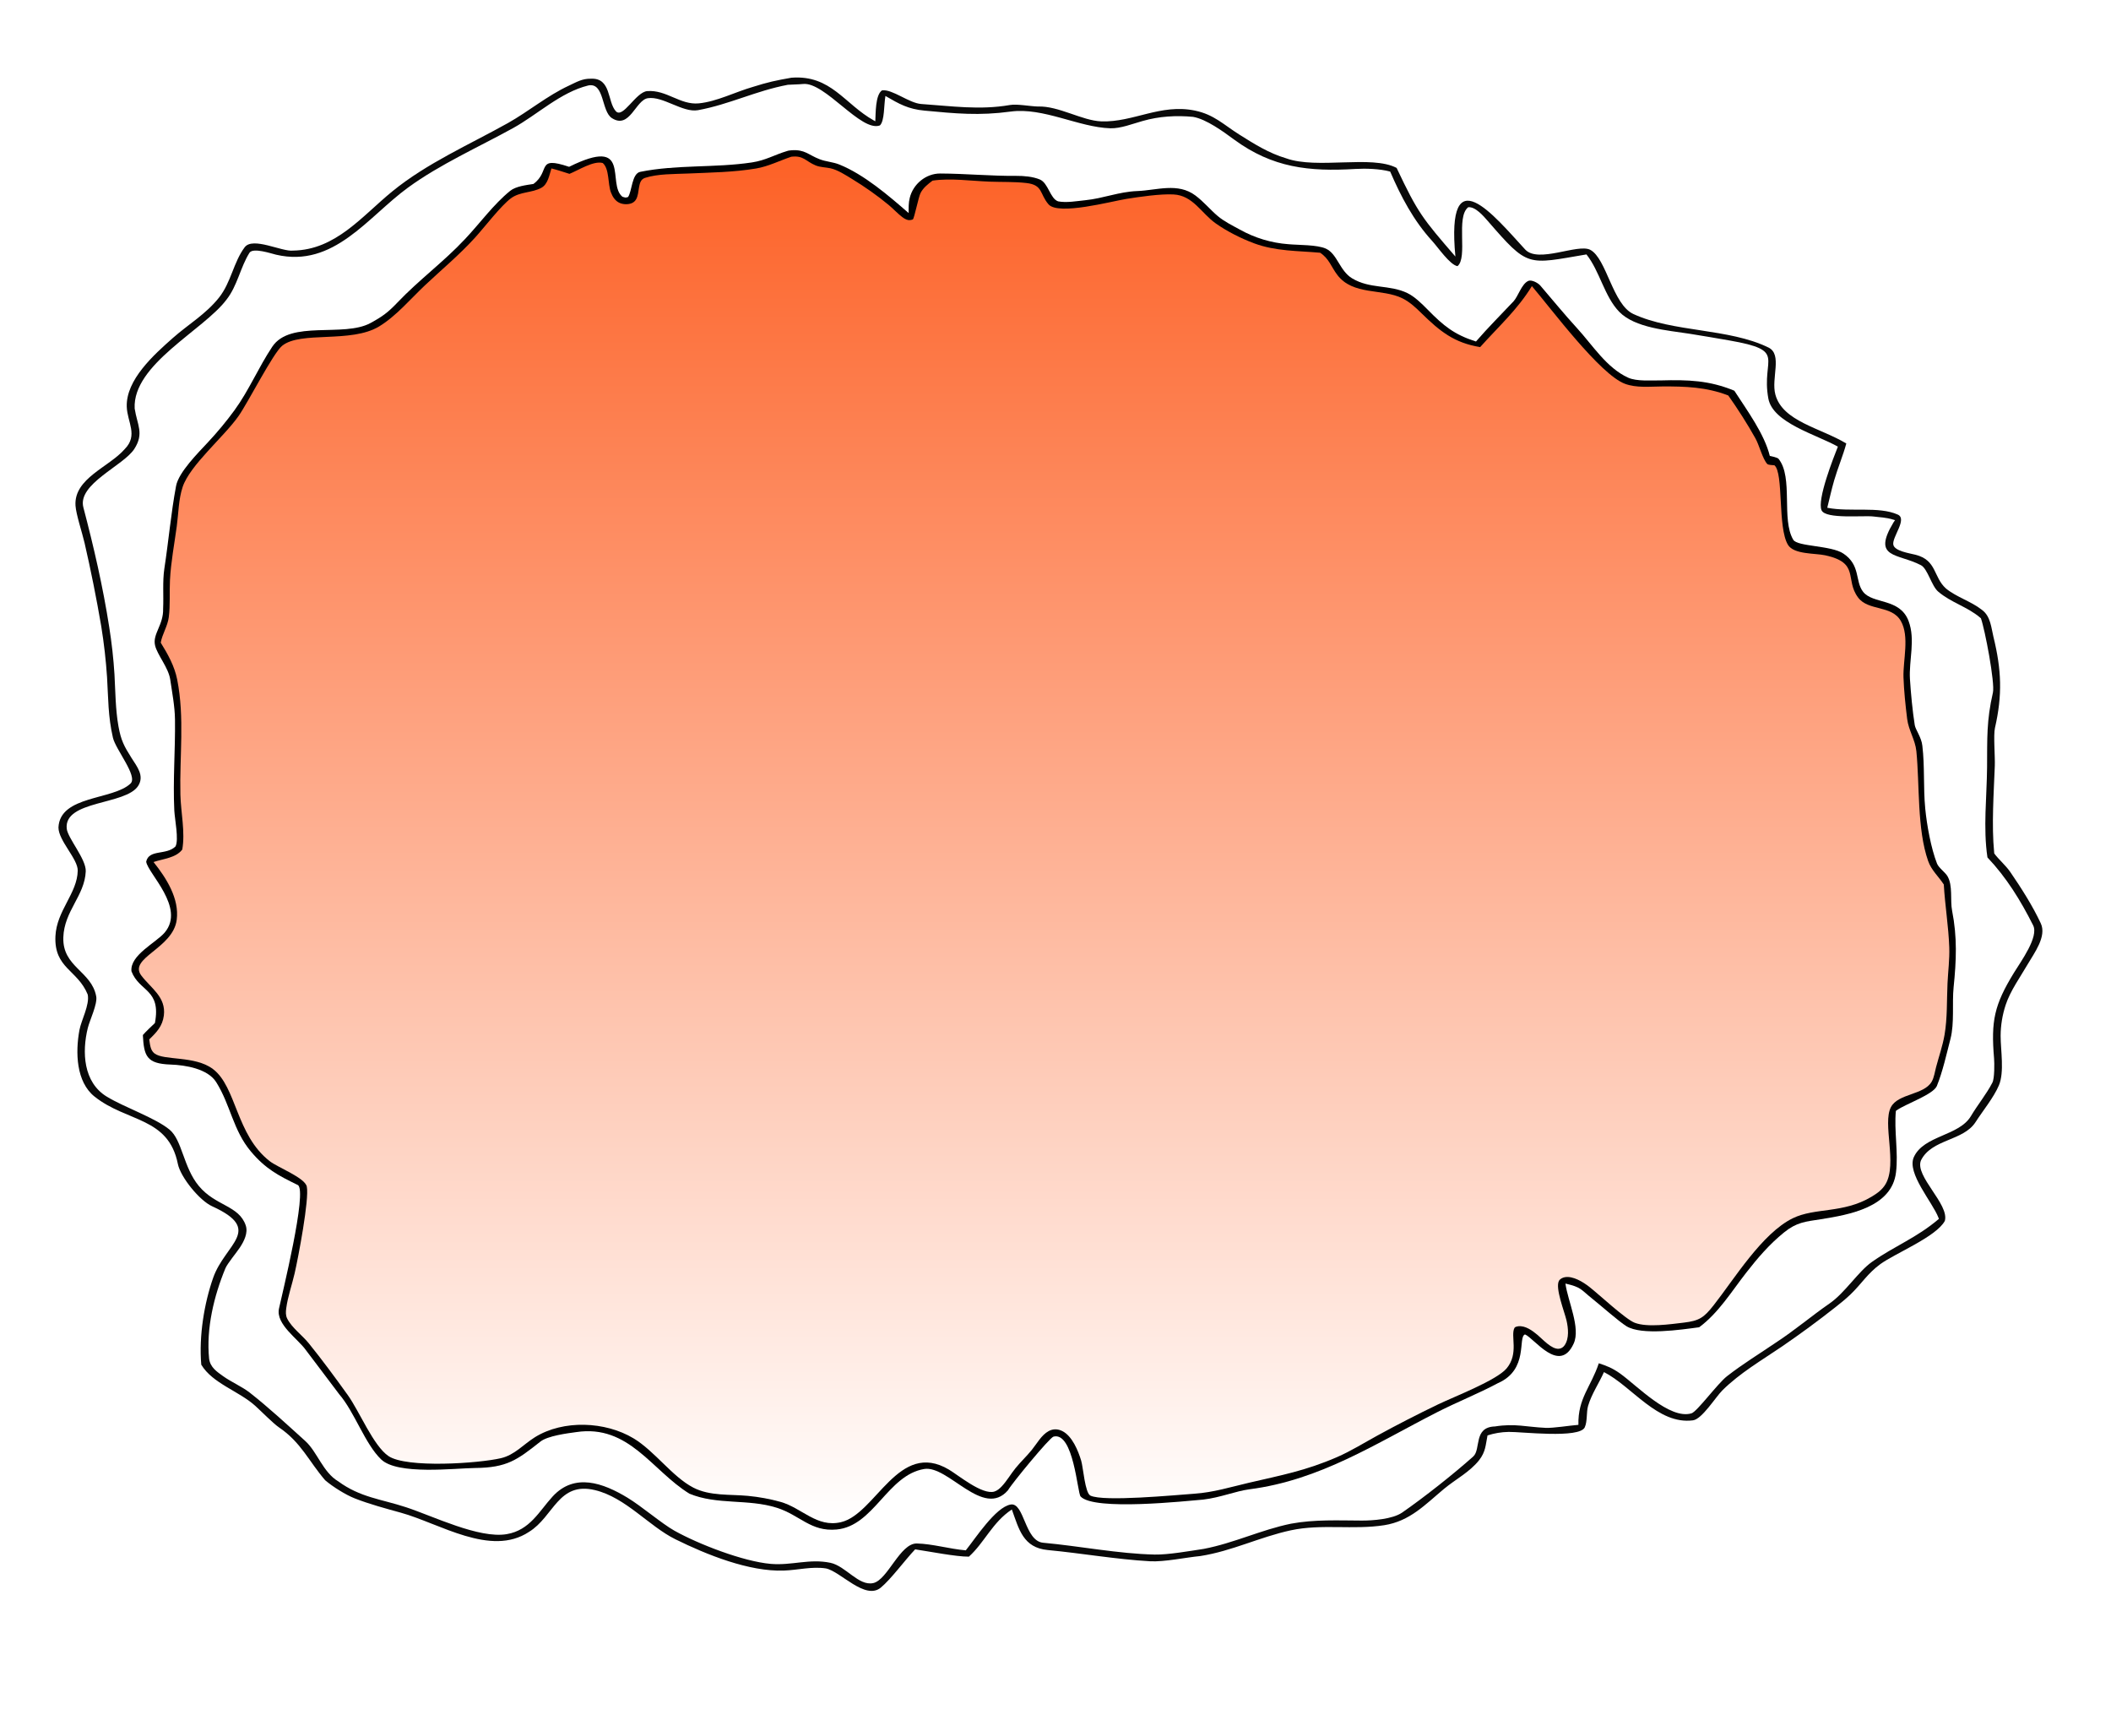
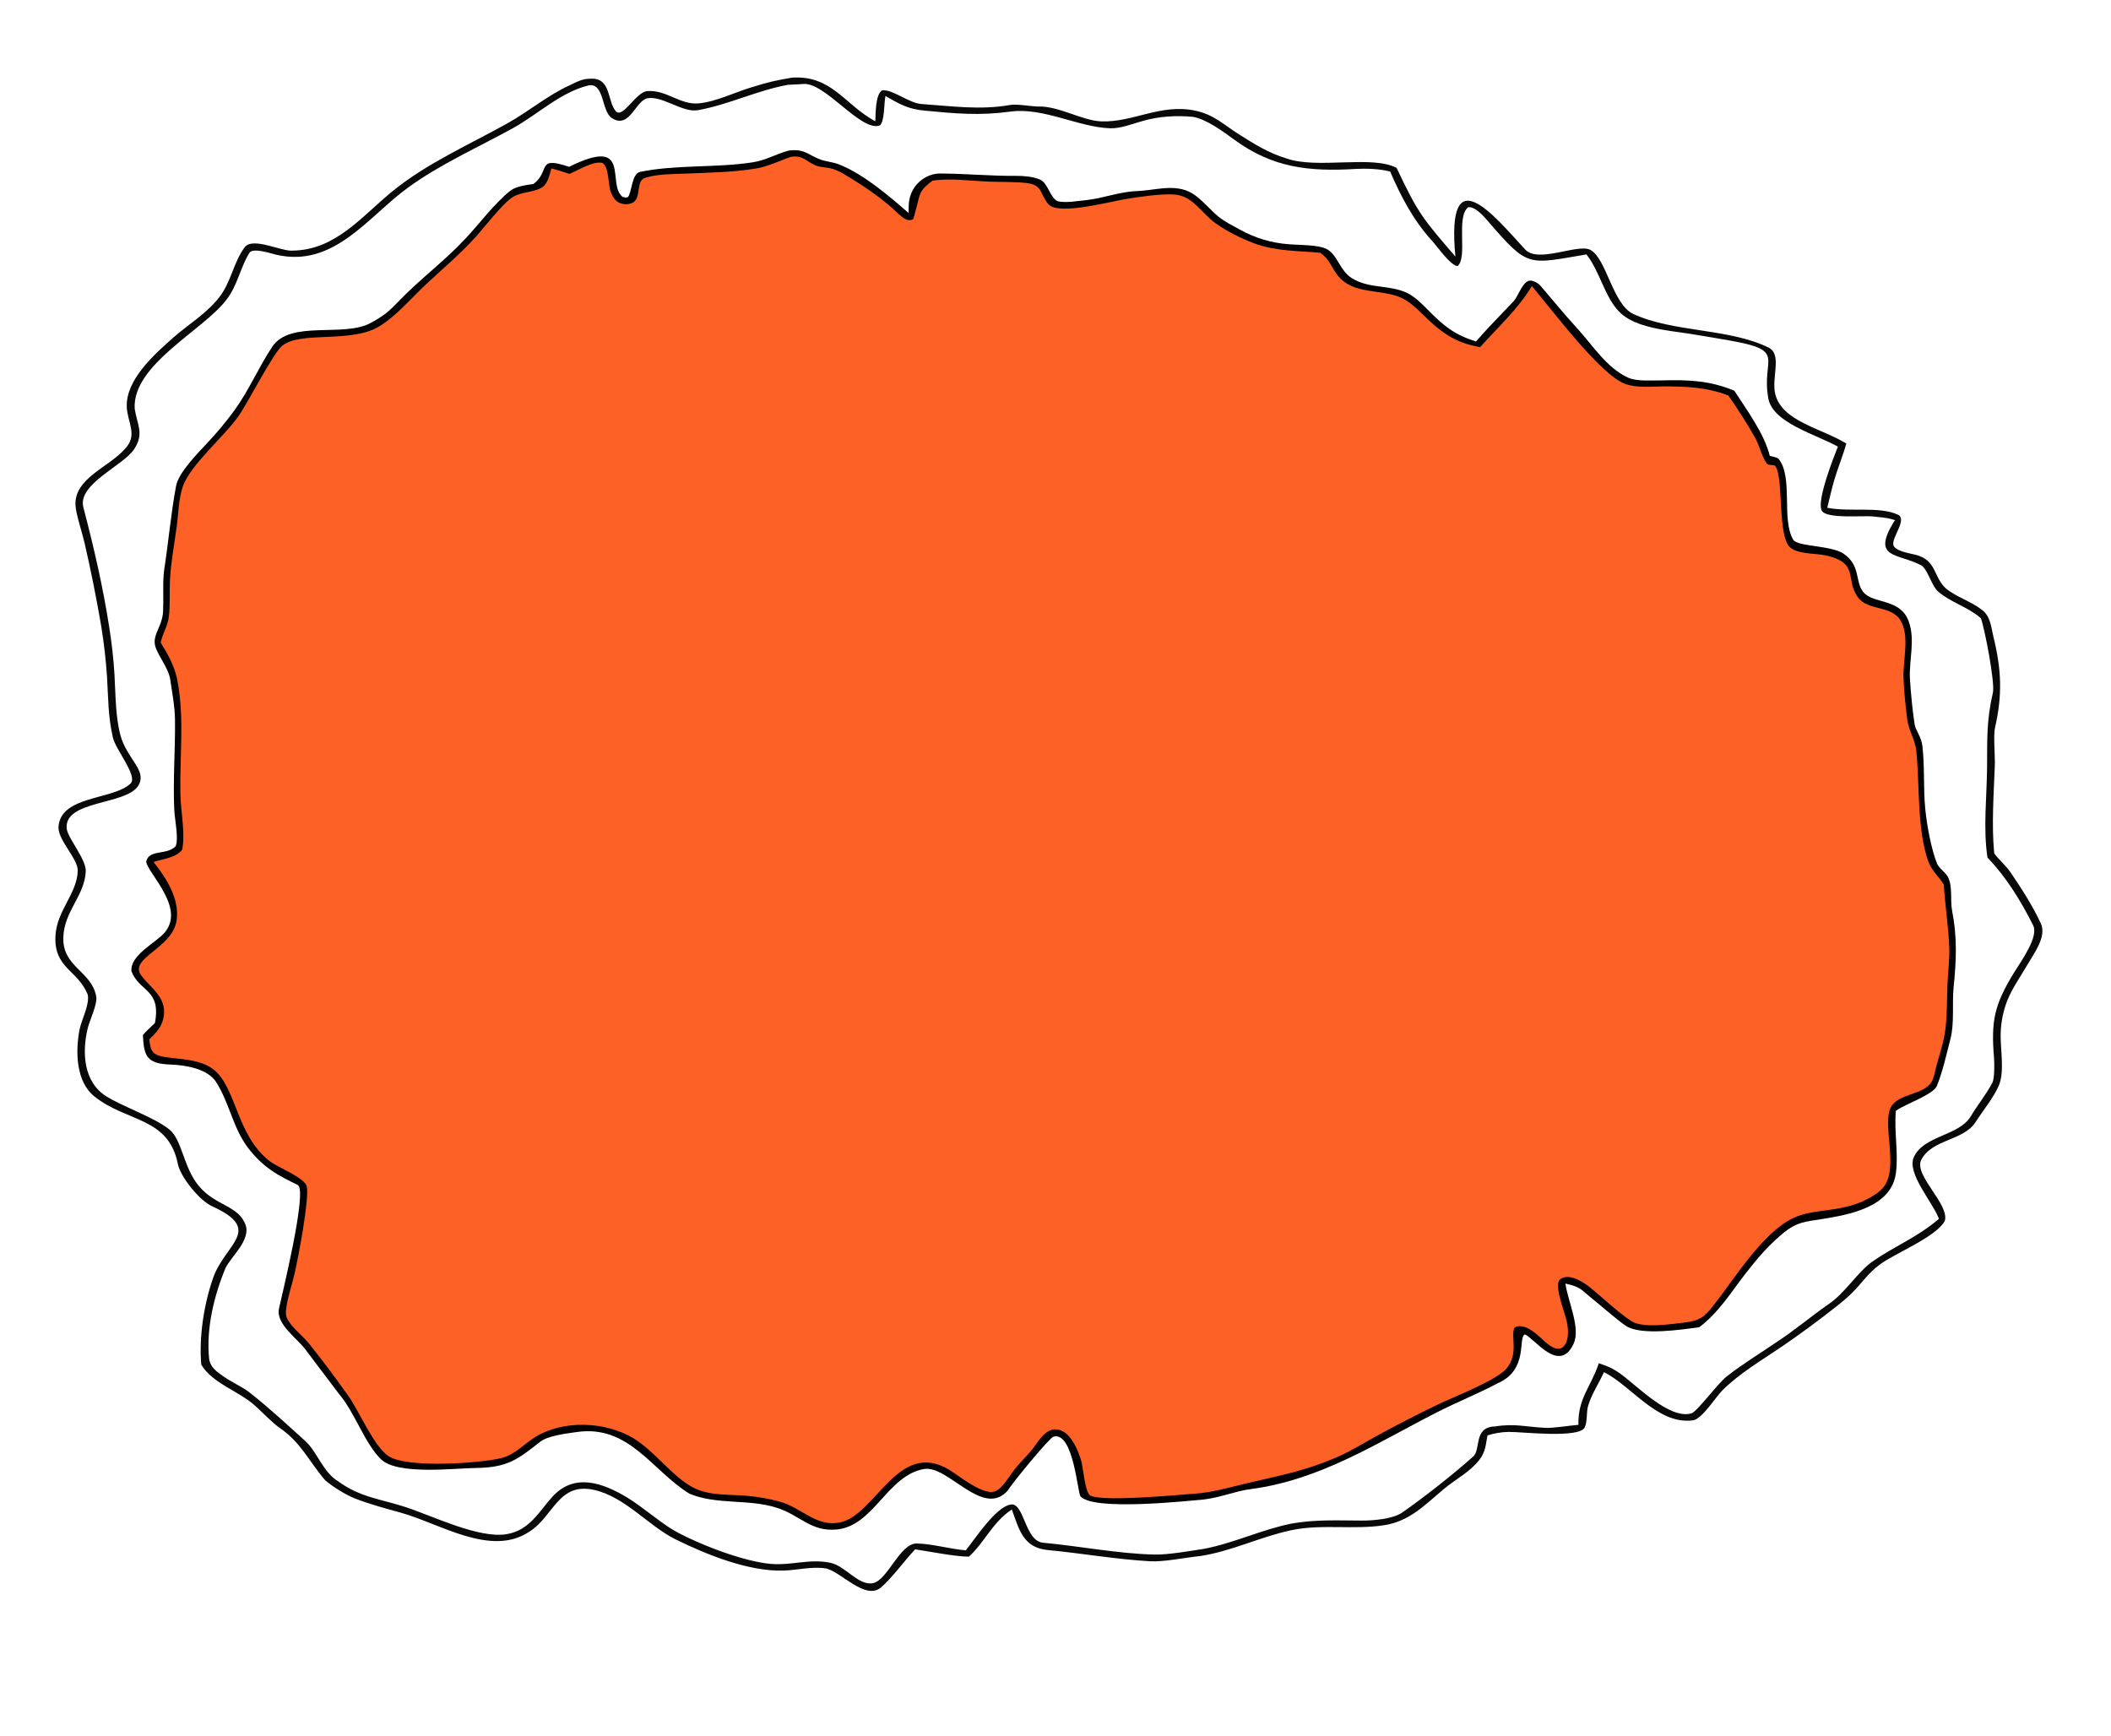
<svg xmlns="http://www.w3.org/2000/svg" preserveAspectRatio="none" overflow="visible" style="display: block;" width="180.979" height="148.815" viewBox="0 0 180.979 148.815" fill="none">
  <g id="witch frame next page hover">
    <path id="Vector" d="M67.853 6.662C71.249 6.406 72.393 8.921 74.916 10.329L75.041 10.398C75.079 9.721 75.037 8.137 75.618 7.746C76.501 7.626 77.937 8.845 78.981 8.916C81.584 9.094 83.99 9.454 86.588 9.002C87.198 8.896 88.317 9.117 88.981 9.132C90.756 9.066 92.772 10.351 94.427 10.406C97.154 10.496 99.502 8.87 102.446 9.482C104.082 9.822 104.894 10.684 106.243 11.534C107.542 12.352 108.792 13.139 110.26 13.572C112.92 14.534 117.603 13.268 119.735 14.397C121.556 18.259 121.957 18.733 124.773 21.994C123.962 13.343 128.088 18.494 130.757 21.392C131.871 22.602 135.268 20.863 136.333 21.418C137.733 22.148 138.251 26.115 140.041 26.926C143.457 28.505 148.204 28.127 151.615 29.796C152.83 30.391 151.83 32.427 152.204 33.822C152.823 36.137 156.071 36.683 158.286 38.022C158.03 38.992 157.54 40.172 157.25 41.17C157.007 42.011 156.865 42.696 156.654 43.532C158.589 43.918 161.066 43.388 162.698 44.118C163.543 44.496 162.209 46.031 162.314 46.688C162.404 47.245 163.692 47.428 164.219 47.562C166.061 48.03 165.729 49.463 166.831 50.457C167.76 51.213 168.986 51.549 169.924 52.295C170.66 52.838 170.71 53.819 170.899 54.591C171.593 57.428 171.68 59.573 171.029 62.417C170.89 63.025 171.048 64.88 171.018 65.657C170.929 67.999 170.735 70.743 170.961 73.071L170.973 73.177C171.337 73.673 171.946 74.184 172.344 74.761C173.286 76.135 174.263 77.665 174.963 79.171C175.484 80.29 174.378 81.739 173.853 82.645C173.215 83.746 172.347 84.945 171.95 86.155C171.667 87.012 171.521 87.909 171.517 88.811C171.516 90.041 171.852 91.918 171.367 93.058C170.925 94.097 169.992 95.231 169.369 96.201C168.318 97.838 165.61 97.64 164.691 99.479C164.113 100.823 167.144 103.247 166.733 104.676C165.994 106.041 162.473 107.454 161.204 108.38C160.103 109.184 159.596 110.067 158.654 110.97C158.213 111.393 157.804 111.718 157.369 112.062C155.873 113.243 154.337 114.372 152.763 115.449C151.03 116.627 149.154 117.721 147.664 119.201C147.075 119.787 145.918 121.673 145.14 121.774C142.119 122.168 139.915 118.862 137.51 117.637C137.087 118.584 136.447 119.528 136.154 120.519C135.986 121.09 136.104 121.831 135.866 122.368C135.427 123.358 130.398 122.745 129.339 122.766C128.694 122.779 128.145 122.874 127.527 123.064C127.361 123.884 127.378 124.456 126.809 125.186C126.008 126.206 124.781 126.83 123.793 127.653C122.171 129.006 120.873 130.42 118.672 130.764C116.027 131.179 113.296 130.636 110.667 131.202C107.987 131.78 105.646 132.978 102.906 133.409C101.656 133.526 99.826 133.925 98.588 133.856C95.71 133.695 92.707 133.166 89.827 132.894C87.71 132.693 87.36 131.111 86.747 129.417C85.078 130.516 84.408 132.249 83.065 133.461C81.959 133.469 79.684 133.016 78.457 132.835C77.572 133.769 76.391 135.387 75.517 136.112C74.168 137.232 72.056 134.718 70.806 134.47C69.609 134.286 68.403 134.611 67.206 134.654C64.216 134.762 60.572 133.289 57.904 131.971C55.632 130.849 53.642 128.388 51.011 127.757C47.857 127 47.479 130.03 45.352 131.337C42.064 133.51 37.691 130.61 34.359 129.69C33.077 129.336 31.657 128.955 30.413 128.465C29.626 128.155 28.544 127.477 27.879 126.913C26.476 125.287 25.815 123.66 23.919 122.379C23.439 122.054 22.391 120.99 21.895 120.541C20.479 119.256 18.236 118.627 17.255 117.003C17.043 114.542 17.51 111.724 18.278 109.544C19.307 106.627 22.627 105.442 18.197 103.426C17.106 102.935 15.476 100.922 15.248 99.791C14.435 95.748 10.887 96.231 8.106 94.016C6.521 92.754 6.457 90.212 6.81 88.311C6.966 87.468 7.703 86.142 7.519 85.265C6.657 83.146 4.628 83.022 4.752 80.269C4.851 78.069 6.629 76.598 6.664 74.645C6.682 73.636 5.018 72.089 5.011 70.945C5.138 68.174 9.692 68.611 11.192 67.175C11.84 66.555 9.916 64.273 9.68 63.242C9.257 61.404 9.289 59.899 9.178 58.07C9.081 56.604 8.915 55.143 8.679 53.693C8.27 51.294 7.793 48.906 7.246 46.534C7.05 45.684 6.522 44.11 6.473 43.349C6.323 41.007 9.355 40.048 10.692 38.503C11.864 37.313 10.913 36.206 10.867 34.875C10.788 32.557 13.207 30.402 14.83 28.967C16.138 27.811 17.645 26.939 18.776 25.514C19.814 24.207 20.017 22.475 20.977 21.199C21.672 20.276 24.177 21.599 25.121 21.485C28.787 21.428 31.037 18.525 33.634 16.407C36.602 13.985 40.225 12.408 43.55 10.548C45.31 9.559 46.916 8.205 48.765 7.346C49.412 7.046 49.91 6.73 50.659 6.748C52.419 6.665 52.054 8.722 52.798 9.536C53.405 10.199 54.509 7.887 55.49 7.811C57.144 7.682 58.316 9.023 59.92 8.861C61.464 8.706 63.051 7.878 64.544 7.451C65.825 7.045 66.537 6.892 67.853 6.662ZM82.798 132.92C83.628 131.891 85.345 129.222 86.64 128.992C87.82 128.783 87.843 132.123 89.428 132.267C92.544 132.551 95.88 133.215 98.994 133.281C100.147 133.306 102.048 132.968 103.202 132.794C105.812 132.293 108.096 131.164 110.68 130.634C112.705 130.259 114.702 130.36 116.753 130.367C117.654 130.371 119.383 130.253 120.211 129.679C122.095 128.373 124.59 126.401 126.299 124.877C126.987 124.263 126.292 122.352 128.167 122.297C129.888 122.023 130.845 122.342 132.507 122.418C133.17 122.449 134.569 122.217 135.319 122.16C135.266 119.878 136.39 118.922 137.068 116.88C137.746 117.105 138.213 117.275 138.897 117.762C140.325 118.78 143.132 121.734 145.013 121.173C145.492 121.031 147.251 118.618 148.058 117.991C149.434 116.921 150.8 116.094 152.236 115.116C153.831 114.08 155.308 112.82 156.866 111.743C158.177 110.836 159.311 109.014 160.485 108.189C162.466 106.799 164.295 106.142 166.225 104.501L166.185 104.395C165.676 103.065 163.452 100.579 164.075 99.207C164.93 97.329 167.953 97.412 168.976 95.68C169.534 94.736 170.307 93.801 170.811 92.817C171.001 92.456 170.987 91.136 170.954 90.746C170.684 87.529 170.961 86.169 172.668 83.385C173.262 82.416 174.8 80.324 174.305 79.338C173.235 77.208 172.015 75.228 170.387 73.513C170.007 70.989 170.337 68.269 170.354 65.781C170.371 63.303 170.3 61.793 170.855 59.385C171.045 58.557 170.168 53.956 169.825 53.007L169.744 52.939C168.654 52.015 167.251 51.657 166.16 50.719C165.589 50.229 165.259 48.757 164.687 48.458C162.695 47.419 160.444 47.91 162.339 44.778C162.381 44.718 162.423 44.658 162.464 44.599L162.34 44.559C161.661 44.349 161.177 44.359 160.635 44.285C159.797 44.171 156.523 44.533 156.166 43.752C155.756 42.852 157.207 39.194 157.564 38.292C155.71 37.251 151.987 36.262 151.602 34.166C150.96 30.666 153.297 30.068 148.242 29.185C147.113 28.986 145.983 28.796 144.851 28.615C142.979 28.323 140.168 28.122 138.821 26.734C137.545 25.42 137.149 23.241 136.008 21.813C130.903 22.679 131.034 22.962 127.559 18.956C127.174 18.513 126.483 17.705 125.873 17.767C124.788 18.613 125.867 22.09 124.951 22.819C124.303 22.708 123.284 21.21 122.775 20.651C121.185 18.91 120.108 16.862 119.182 14.711C118.294 14.466 117.065 14.433 116.206 14.485C112.223 14.725 109.106 14.389 105.802 11.966C104.882 11.29 103.423 10.215 102.282 10.019C100.835 9.881 99.359 9.971 97.965 10.372C97.111 10.608 96.077 11.027 95.186 10.999C92.475 10.913 89.442 9.189 86.647 9.566C83.94 9.932 81.952 9.738 79.261 9.485C77.85 9.353 77.088 8.914 75.909 8.227C75.772 9.012 75.843 10.377 75.434 10.754C73.816 11.353 70.723 7.003 68.846 7.201C68.458 7.242 67.949 7.24 67.547 7.269C64.798 7.787 62.53 8.954 59.843 9.446C58.54 9.684 56.831 8.222 55.544 8.419C54.484 8.576 53.993 11.113 52.459 10.127C51.539 9.537 51.838 7.042 50.432 7.328C48.053 7.913 46.076 9.827 43.992 10.979C41.022 12.62 37.732 14.079 34.983 16.081C31.534 18.593 28.625 22.988 23.673 21.837C23.25 21.739 21.731 21.217 21.398 21.656C20.602 22.915 20.357 24.503 19.412 25.698C17.447 28.312 11.35 31.245 11.546 35.026C11.764 36.438 12.371 37.154 11.517 38.487C10.591 39.932 6.619 41.49 7.148 43.504C8.032 46.868 8.827 50.299 9.365 53.769C9.579 55.109 9.729 56.458 9.814 57.812C9.895 59.281 9.898 60.843 10.159 62.286C10.376 63.482 10.636 63.969 11.277 64.986C11.738 65.718 12.401 66.503 11.847 67.376C10.791 69.036 5.476 68.595 5.72 71.041C5.802 71.855 7.398 73.662 7.352 74.706C7.26 76.804 5.502 78.096 5.429 80.368C5.348 82.92 7.841 83.244 8.249 85.423C8.372 86.079 7.694 87.459 7.527 88.137C7.017 90.203 7.141 92.789 9.146 94.015C10.669 94.946 13.284 95.823 14.531 96.846C15.622 97.741 15.717 100.079 17.042 101.676C18.477 103.407 20.49 103.341 21.069 105.067C21.282 105.704 20.92 106.422 20.565 106.959C20.298 107.366 19.491 108.338 19.327 108.733C18.343 111.104 17.667 113.917 17.928 116.492C18.027 117.234 18.59 117.602 19.138 117.994C19.849 118.501 20.741 118.875 21.418 119.404C23.026 120.663 24.665 122.183 26.177 123.55C27.2 124.475 27.683 126.225 28.996 127.003C30.88 128.387 32.675 128.522 34.812 129.224C37.123 129.982 41.061 131.934 43.442 131.531C45.438 131.195 46.238 129.541 47.38 128.3C49.273 126.242 51.728 127.158 53.782 128.398C55.004 129.136 56.723 130.619 57.812 131.231C59.881 132.392 63.736 133.881 66.078 134.08C67.898 134.234 69.391 133.61 71.196 133.989C72.499 134.262 73.615 136.003 74.864 135.726C76.109 135.451 77.16 132.299 78.603 132.331C79.938 132.361 81.366 132.794 82.798 132.92Z" fill="black" fill-opacity="0.961" />
    <path id="Vector_2" d="M67.611 12.911C67.699 12.898 67.783 12.888 67.871 12.882C69.017 12.809 69.287 13.271 70.268 13.652C70.807 13.861 71.412 13.885 71.951 14.103C74.081 14.961 76.183 16.772 77.901 18.268C77.9 17.833 77.885 17.393 77.994 16.967C78.281 15.782 79.376 14.871 80.61 14.876C82.784 14.884 84.961 15.098 87.14 15.079C87.775 15.074 88.546 15.139 89.142 15.386C89.877 15.691 90.018 17.023 90.713 17.263C91.433 17.404 92.323 17.238 93.054 17.165C94.585 17.011 95.935 16.438 97.493 16.38C99.18 16.317 100.977 15.63 102.487 16.763C103.205 17.302 103.731 17.956 104.41 18.534C104.965 18.995 105.658 19.336 106.286 19.68C107.572 20.398 108.991 20.829 110.458 20.937C111.322 21.018 112.927 20.974 113.676 21.32C114.655 21.773 114.847 23.22 115.92 23.865C117.462 24.793 119.103 24.384 120.649 25.124C121.276 25.425 121.904 26.045 122.391 26.541C123.757 27.934 124.676 28.69 126.537 29.279C127.583 28.071 128.664 26.998 129.756 25.837C130.145 25.424 130.449 24.351 131.007 24.093C131.292 23.946 131.859 24.256 132.05 24.48C133.093 25.694 134.103 26.937 135.188 28.12C136.523 29.574 137.733 31.54 139.585 32.381C140.327 32.718 141.591 32.601 142.397 32.615C144.68 32.551 146.546 32.607 148.687 33.499C149.775 35.183 151.265 37.201 151.728 39.088C151.877 39.119 152.384 39.224 152.475 39.336C153.765 40.933 152.692 44.526 153.74 46.279C154.093 46.871 156.972 46.752 158.031 47.458C159.535 48.462 159.014 49.833 159.731 50.743C160.571 51.811 162.874 51.261 163.623 53.237C164.23 54.84 163.642 56.623 163.743 58.23C163.818 59.416 163.965 60.994 164.156 62.174C164.218 62.555 164.737 63.232 164.806 63.94C165.021 65.748 164.878 67.512 165.054 69.329C165.19 70.726 165.544 72.716 166.065 74.044C166.206 74.401 166.773 74.798 166.957 75.116C167.436 75.925 167.179 77.177 167.354 78.067C167.806 80.367 167.721 82.343 167.485 84.65C167.346 86.018 167.568 87.704 167.216 89.069C166.872 90.396 166.557 91.848 166.047 93.114C165.725 93.841 163.429 94.627 162.646 95.165L162.536 95.242C162.371 96.935 162.76 98.795 162.547 100.51C162.197 103.512 158.523 104.147 156.096 104.533C154.767 104.737 154.029 104.788 152.947 105.664C151.689 106.683 150.694 107.847 149.706 109.113C148.444 110.731 147.328 112.571 145.671 113.794C144.099 114.002 140.743 114.509 139.434 113.701C138.817 113.319 137.183 111.884 136.501 111.339C135.491 110.532 135.582 110.366 134.206 110.047C134.413 111.567 135.525 113.849 134.914 115.191C133.699 117.856 131.528 114.724 130.742 114.408C130.097 114.624 131.085 117.421 128.418 118.586C126.764 119.471 124.89 120.218 123.231 121.064C117.91 123.777 113.195 126.898 107.122 127.685C105.929 127.84 104.656 128.389 103.148 128.569C101.784 128.677 93.791 129.564 92.641 128.3C92.369 128.002 92.039 122.733 90.321 123.168C89.983 123.253 86.739 127.195 86.416 127.768C84.293 130.221 81.292 125.6 79.23 125.945C76.077 126.474 74.921 130.838 71.725 131.133C69.504 131.338 68.585 129.9 66.6 129.27C64.128 128.485 61.473 129.047 59.106 128.062C55.885 126.081 53.922 122.098 49.396 122.783C48.633 122.887 46.959 123.099 46.328 123.597C44.329 125.176 43.471 125.829 40.745 125.859C38.999 125.877 34.095 126.485 32.675 125.122C31.288 123.788 30.4 121.068 29.084 119.539C28.141 118.274 27.179 117.03 26.234 115.765C25.546 114.778 23.63 113.55 23.918 112.194C24.152 111.09 26.382 102.084 25.535 101.6C23.839 100.772 22.758 100.207 21.512 98.726C19.976 96.901 19.772 94.751 18.537 92.781C17.815 91.628 15.892 91.312 14.622 91.27C12.56 91.201 12.341 90.534 12.248 88.741C12.503 88.438 12.983 87.999 13.281 87.711C13.834 84.786 11.944 85.047 11.27 83.272C11.127 81.881 13.39 80.821 14.127 79.943C15.913 77.815 12.668 74.88 12.533 73.876C12.77 72.788 14.265 73.351 15.048 72.566C15.347 71.991 14.98 70.237 14.944 69.492C14.817 66.889 15.036 64.282 15.002 61.682C14.987 60.554 14.757 59.374 14.595 58.266C14.442 57.224 13.478 56.152 13.291 55.32C13.072 54.347 14.025 53.58 13.985 52.185C14.039 51.059 13.923 49.874 14.09 48.751C14.45 46.415 14.662 43.96 15.097 41.655C15.32 40.475 17.021 38.791 17.817 37.93C18.631 37.061 19.392 36.144 20.095 35.184C21.351 33.462 22.143 31.527 23.343 29.725C24.886 27.41 29.453 28.951 31.763 27.696C32.787 27.14 33.279 26.773 34.072 25.938C35.912 24.002 38.053 22.439 39.868 20.495C41.136 19.154 42.307 17.523 43.736 16.364C44.22 15.971 45.117 15.867 45.731 15.772C47.229 14.668 45.917 13.339 48.79 14.302C54.221 11.615 51.985 15.759 53.363 16.87C53.666 16.947 53.574 16.967 53.844 16.891C54.183 16.416 54.159 14.88 54.893 14.732C58.02 14.1 61.286 14.404 64.45 13.928C65.662 13.746 66.378 13.275 67.495 12.944L67.611 12.911Z" fill="black" />
-     <path id="Vector_3" d="M67.84 13.437C68.893 13.311 69.066 13.825 69.924 14.181C70.315 14.344 70.773 14.338 71.187 14.426C71.817 14.56 72.516 15.022 73.059 15.352C74.14 16.01 75.217 16.768 76.193 17.576C76.586 17.901 76.936 18.293 77.34 18.601C77.498 18.721 77.676 18.838 77.877 18.868C77.973 18.883 78.186 18.857 78.263 18.805C78.379 18.726 78.749 16.88 78.918 16.552C79.155 16.09 79.546 15.793 79.949 15.486C81.484 15.255 83.267 15.514 84.822 15.573C85.873 15.613 86.949 15.572 87.993 15.691C89.436 15.856 89.116 16.622 89.892 17.519C90.731 18.488 95.271 17.261 96.55 17.056C97.709 16.871 99.461 16.614 100.598 16.67C102.278 16.751 102.985 18.276 104.226 19.153C105.196 19.84 106.416 20.452 107.532 20.866C109.369 21.548 111.264 21.497 113.181 21.669C113.956 22.19 114.115 22.862 114.644 23.562C115.992 25.352 118.497 24.708 120.245 25.584C120.883 25.904 121.378 26.378 121.883 26.872C123.448 28.406 124.675 29.396 126.896 29.759C128.458 28.011 130.095 26.548 131.331 24.529C132.993 26.478 137.17 32.103 139.305 32.903C140.293 33.273 141.461 33.139 142.496 33.133C144.47 33.121 146.3 33.181 148.168 33.907C148.982 35.061 149.811 36.352 150.498 37.588C150.824 38.174 151.105 39.328 151.504 39.773C151.595 39.874 151.976 39.875 152.123 39.891C152.931 40.554 152.381 45.229 153.287 46.714C153.794 47.545 155.606 47.42 156.479 47.609C159.475 48.256 158.136 49.669 159.294 51.224C160.172 52.407 162.171 51.857 162.962 53.24C163.722 54.569 163.139 56.62 163.189 58.081C163.231 59.253 163.36 60.476 163.504 61.639C163.628 62.631 164.195 63.421 164.293 64.404C164.58 67.292 164.343 71.074 165.299 73.81C165.579 74.613 166.19 75.135 166.645 75.833C166.748 77.631 167.051 79.43 167.113 81.22C167.148 82.246 167.011 83.279 166.963 84.304C166.894 85.768 166.958 87.268 166.71 88.715C166.547 89.665 166.225 90.575 165.979 91.505C165.873 91.903 165.814 92.384 165.604 92.743C164.937 93.887 162.737 93.742 162.114 94.918C161.369 96.325 162.668 99.754 161.664 101.501C161.373 102.009 160.923 102.32 160.434 102.613C158.01 104.057 155.607 103.516 153.696 104.449C151.067 105.733 148.684 109.656 146.907 111.915C146.075 112.972 145.68 113.241 144.347 113.398C143.181 113.534 141.242 113.824 140.149 113.41C139.361 113.111 137.087 110.979 136.246 110.324C135.716 109.911 134.857 109.379 134.16 109.501C133.967 109.535 133.753 109.638 133.653 109.812C133.308 110.418 134.132 112.477 134.299 113.205C134.451 113.87 134.543 114.756 134.132 115.343C134.011 115.515 133.851 115.618 133.641 115.637C133.026 115.692 132.278 114.843 131.827 114.463C131.377 114.083 130.767 113.632 130.147 113.71C130.058 113.722 129.886 113.76 129.84 113.845C129.474 114.521 130.242 116.043 129.158 117.328C128.297 118.348 124.653 119.752 123.292 120.405C121.554 121.24 119.776 122.154 118.084 123.08C116.933 123.709 115.819 124.409 114.614 124.932C111.917 126.1 109.853 126.478 107.054 127.13C105.465 127.501 104.051 127.948 102.397 128.065C100.772 128.18 94.587 128.774 93.479 128.225C93.018 127.997 92.864 125.813 92.692 125.235C92.435 124.377 91.92 123.117 91.073 122.694C90.688 122.502 90.284 122.49 89.904 122.696C89.287 123.029 88.89 123.775 88.457 124.31C88.02 124.85 87.508 125.327 87.07 125.865C86.657 126.372 86.329 126.957 85.881 127.434C85.71 127.616 85.493 127.807 85.248 127.88C84.213 128.189 82.195 126.501 81.352 125.998C77.022 123.42 75.096 129.804 72.097 130.505C70.019 130.992 68.758 129.281 66.908 128.763C66.016 128.513 65.052 128.339 64.132 128.251C62.584 128.102 60.855 128.279 59.435 127.54C57.627 126.6 56.136 124.414 54.309 123.315C51.893 121.863 48.301 121.709 45.865 123.218C44.88 123.83 44.125 124.743 42.95 125.018C41.03 125.468 34.857 125.888 33.306 124.838C32.009 123.96 30.815 121.002 29.816 119.609C28.742 118.114 27.623 116.59 26.465 115.161C25.907 114.472 25.022 113.844 24.624 113.054C24.481 112.768 24.497 112.482 24.538 112.174C24.669 111.176 25.03 110.164 25.257 109.18C25.569 107.828 26.526 102.795 26.302 101.732C26.141 100.971 23.836 100.106 23.125 99.555C20.229 97.309 20.286 93.192 18.26 91.658C16.715 90.489 14.072 90.95 13.247 90.319C12.879 90.037 12.865 89.539 12.793 89.115C13.425 88.511 13.932 87.974 14.047 87.069C14.247 85.48 12.952 84.738 12.122 83.648C10.966 82.13 14.821 81.34 15.149 78.868C15.392 77.041 14.249 75.264 13.162 73.907C13.984 73.622 15.059 73.572 15.626 72.836C15.892 71.334 15.501 69.654 15.466 68.124C15.388 64.841 15.836 61.525 15.193 58.272C14.963 57.108 14.394 56.093 13.779 55.097C13.918 54.342 14.368 53.69 14.469 52.921C14.605 51.883 14.517 50.784 14.572 49.733C14.653 48.171 14.948 46.655 15.156 45.109C15.306 44.005 15.304 42.817 15.657 41.755C16.281 39.875 19.197 37.462 20.453 35.666C21.282 34.481 23.414 30.277 24.189 29.646C25.775 28.354 30.087 29.456 32.509 27.983C33.974 27.092 35.196 25.626 36.441 24.453C37.892 23.086 39.369 21.866 40.717 20.383C41.546 19.472 42.944 17.635 43.806 16.999C44.593 16.418 45.598 16.548 46.413 16.1C46.98 15.788 47.089 15.011 47.275 14.441C47.795 14.568 48.309 14.747 48.821 14.905C49.576 14.605 50.876 13.757 51.673 13.975C52.251 14.465 52.102 15.767 52.373 16.49C52.516 16.87 52.745 17.235 53.131 17.401C53.436 17.532 53.843 17.547 54.153 17.422C54.849 17.141 54.652 16.163 54.913 15.595C54.989 15.428 55.122 15.307 55.295 15.251C56.407 14.893 57.788 14.929 58.947 14.878C60.878 14.793 62.913 14.768 64.818 14.446C65.881 14.266 66.824 13.777 67.84 13.437Z" fill="url(#paint0_linear_0_14)" />
+     <path id="Vector_3" d="M67.84 13.437C68.893 13.311 69.066 13.825 69.924 14.181C70.315 14.344 70.773 14.338 71.187 14.426C71.817 14.56 72.516 15.022 73.059 15.352C74.14 16.01 75.217 16.768 76.193 17.576C76.586 17.901 76.936 18.293 77.34 18.601C77.498 18.721 77.676 18.838 77.877 18.868C77.973 18.883 78.186 18.857 78.263 18.805C78.379 18.726 78.749 16.88 78.918 16.552C79.155 16.09 79.546 15.793 79.949 15.486C81.484 15.255 83.267 15.514 84.822 15.573C85.873 15.613 86.949 15.572 87.993 15.691C89.436 15.856 89.116 16.622 89.892 17.519C90.731 18.488 95.271 17.261 96.55 17.056C97.709 16.871 99.461 16.614 100.598 16.67C102.278 16.751 102.985 18.276 104.226 19.153C105.196 19.84 106.416 20.452 107.532 20.866C109.369 21.548 111.264 21.497 113.181 21.669C113.956 22.19 114.115 22.862 114.644 23.562C115.992 25.352 118.497 24.708 120.245 25.584C120.883 25.904 121.378 26.378 121.883 26.872C123.448 28.406 124.675 29.396 126.896 29.759C128.458 28.011 130.095 26.548 131.331 24.529C132.993 26.478 137.17 32.103 139.305 32.903C140.293 33.273 141.461 33.139 142.496 33.133C144.47 33.121 146.3 33.181 148.168 33.907C148.982 35.061 149.811 36.352 150.498 37.588C150.824 38.174 151.105 39.328 151.504 39.773C151.595 39.874 151.976 39.875 152.123 39.891C152.931 40.554 152.381 45.229 153.287 46.714C153.794 47.545 155.606 47.42 156.479 47.609C159.475 48.256 158.136 49.669 159.294 51.224C160.172 52.407 162.171 51.857 162.962 53.24C163.722 54.569 163.139 56.62 163.189 58.081C163.231 59.253 163.36 60.476 163.504 61.639C163.628 62.631 164.195 63.421 164.293 64.404C164.58 67.292 164.343 71.074 165.299 73.81C165.579 74.613 166.19 75.135 166.645 75.833C166.748 77.631 167.051 79.43 167.113 81.22C167.148 82.246 167.011 83.279 166.963 84.304C166.894 85.768 166.958 87.268 166.71 88.715C166.547 89.665 166.225 90.575 165.979 91.505C165.873 91.903 165.814 92.384 165.604 92.743C164.937 93.887 162.737 93.742 162.114 94.918C161.369 96.325 162.668 99.754 161.664 101.501C161.373 102.009 160.923 102.32 160.434 102.613C158.01 104.057 155.607 103.516 153.696 104.449C151.067 105.733 148.684 109.656 146.907 111.915C146.075 112.972 145.68 113.241 144.347 113.398C143.181 113.534 141.242 113.824 140.149 113.41C139.361 113.111 137.087 110.979 136.246 110.324C135.716 109.911 134.857 109.379 134.16 109.501C133.967 109.535 133.753 109.638 133.653 109.812C133.308 110.418 134.132 112.477 134.299 113.205C134.451 113.87 134.543 114.756 134.132 115.343C134.011 115.515 133.851 115.618 133.641 115.637C133.026 115.692 132.278 114.843 131.827 114.463C131.377 114.083 130.767 113.632 130.147 113.71C130.058 113.722 129.886 113.76 129.84 113.845C129.474 114.521 130.242 116.043 129.158 117.328C128.297 118.348 124.653 119.752 123.292 120.405C121.554 121.24 119.776 122.154 118.084 123.08C116.933 123.709 115.819 124.409 114.614 124.932C111.917 126.1 109.853 126.478 107.054 127.13C105.465 127.501 104.051 127.948 102.397 128.065C100.772 128.18 94.587 128.774 93.479 128.225C93.018 127.997 92.864 125.813 92.692 125.235C92.435 124.377 91.92 123.117 91.073 122.694C90.688 122.502 90.284 122.49 89.904 122.696C89.287 123.029 88.89 123.775 88.457 124.31C88.02 124.85 87.508 125.327 87.07 125.865C86.657 126.372 86.329 126.957 85.881 127.434C85.71 127.616 85.493 127.807 85.248 127.88C84.213 128.189 82.195 126.501 81.352 125.998C77.022 123.42 75.096 129.804 72.097 130.505C70.019 130.992 68.758 129.281 66.908 128.763C66.016 128.513 65.052 128.339 64.132 128.251C62.584 128.102 60.855 128.279 59.435 127.54C57.627 126.6 56.136 124.414 54.309 123.315C51.893 121.863 48.301 121.709 45.865 123.218C44.88 123.83 44.125 124.743 42.95 125.018C41.03 125.468 34.857 125.888 33.306 124.838C32.009 123.96 30.815 121.002 29.816 119.609C28.742 118.114 27.623 116.59 26.465 115.161C25.907 114.472 25.022 113.844 24.624 113.054C24.481 112.768 24.497 112.482 24.538 112.174C24.669 111.176 25.03 110.164 25.257 109.18C25.569 107.828 26.526 102.795 26.302 101.732C26.141 100.971 23.836 100.106 23.125 99.555C20.229 97.309 20.286 93.192 18.26 91.658C16.715 90.489 14.072 90.95 13.247 90.319C12.879 90.037 12.865 89.539 12.793 89.115C13.425 88.511 13.932 87.974 14.047 87.069C14.247 85.48 12.952 84.738 12.122 83.648C10.966 82.13 14.821 81.34 15.149 78.868C15.392 77.041 14.249 75.264 13.162 73.907C13.984 73.622 15.059 73.572 15.626 72.836C15.892 71.334 15.501 69.654 15.466 68.124C15.388 64.841 15.836 61.525 15.193 58.272C14.963 57.108 14.394 56.093 13.779 55.097C13.918 54.342 14.368 53.69 14.469 52.921C14.605 51.883 14.517 50.784 14.572 49.733C14.653 48.171 14.948 46.655 15.156 45.109C15.306 44.005 15.304 42.817 15.657 41.755C16.281 39.875 19.197 37.462 20.453 35.666C21.282 34.481 23.414 30.277 24.189 29.646C25.775 28.354 30.087 29.456 32.509 27.983C33.974 27.092 35.196 25.626 36.441 24.453C37.892 23.086 39.369 21.866 40.717 20.383C41.546 19.472 42.944 17.635 43.806 16.999C44.593 16.418 45.598 16.548 46.413 16.1C46.98 15.788 47.089 15.011 47.275 14.441C47.795 14.568 48.309 14.747 48.821 14.905C49.576 14.605 50.876 13.757 51.673 13.975C52.251 14.465 52.102 15.767 52.373 16.49C52.516 16.87 52.745 17.235 53.131 17.401C53.436 17.532 53.843 17.547 54.153 17.422C54.849 17.141 54.652 16.163 54.913 15.595C54.989 15.428 55.122 15.307 55.295 15.251C56.407 14.893 57.788 14.929 58.947 14.878C60.878 14.793 62.913 14.768 64.818 14.446C65.881 14.266 66.824 13.777 67.84 13.437Z" fill="#FD6126" />
  </g>
-   <defs>
-     <linearGradient id="paint0_linear_0_14" x1="89.512" y1="13.417" x2="89.512" y2="130.591" gradientUnits="userSpaceOnUse">
-       <stop stop-color="#FD6126" />
-       <stop offset="1" stop-color="white" />
-     </linearGradient>
-   </defs>
</svg>
